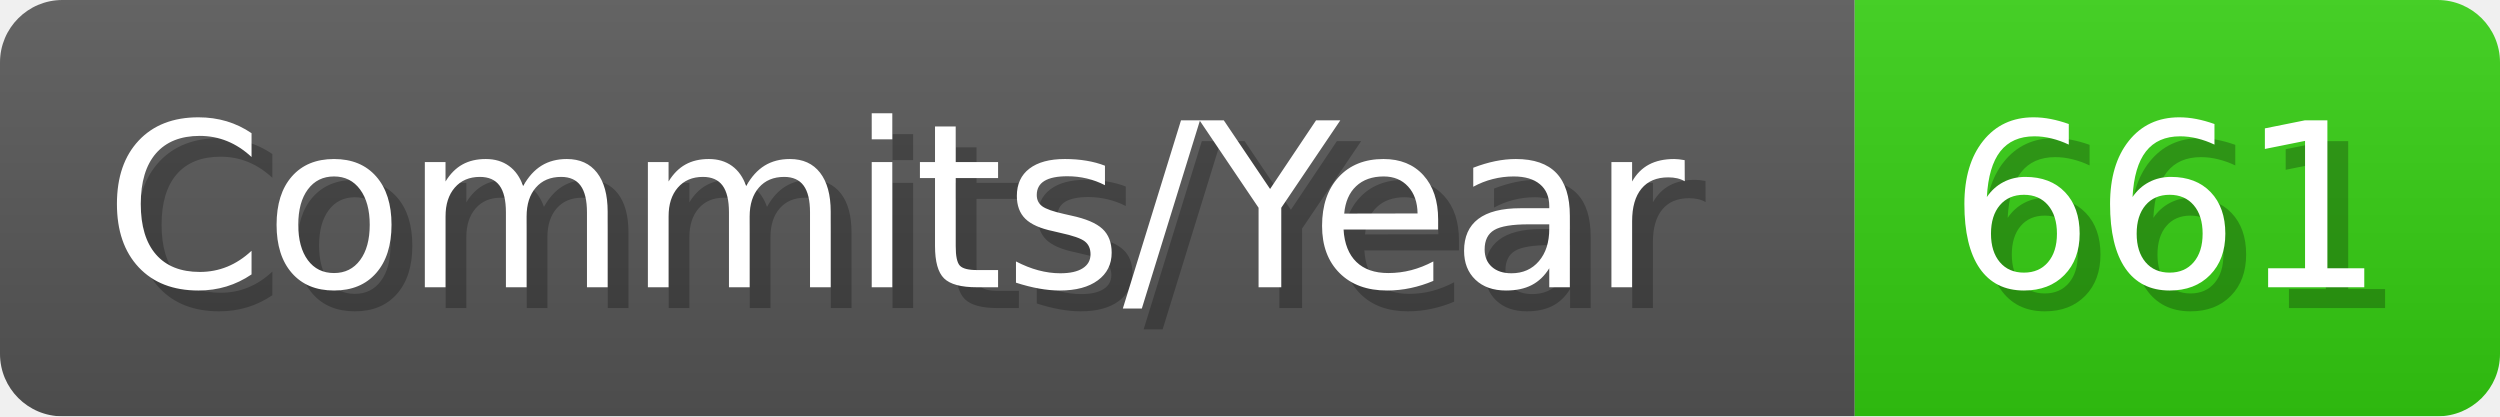
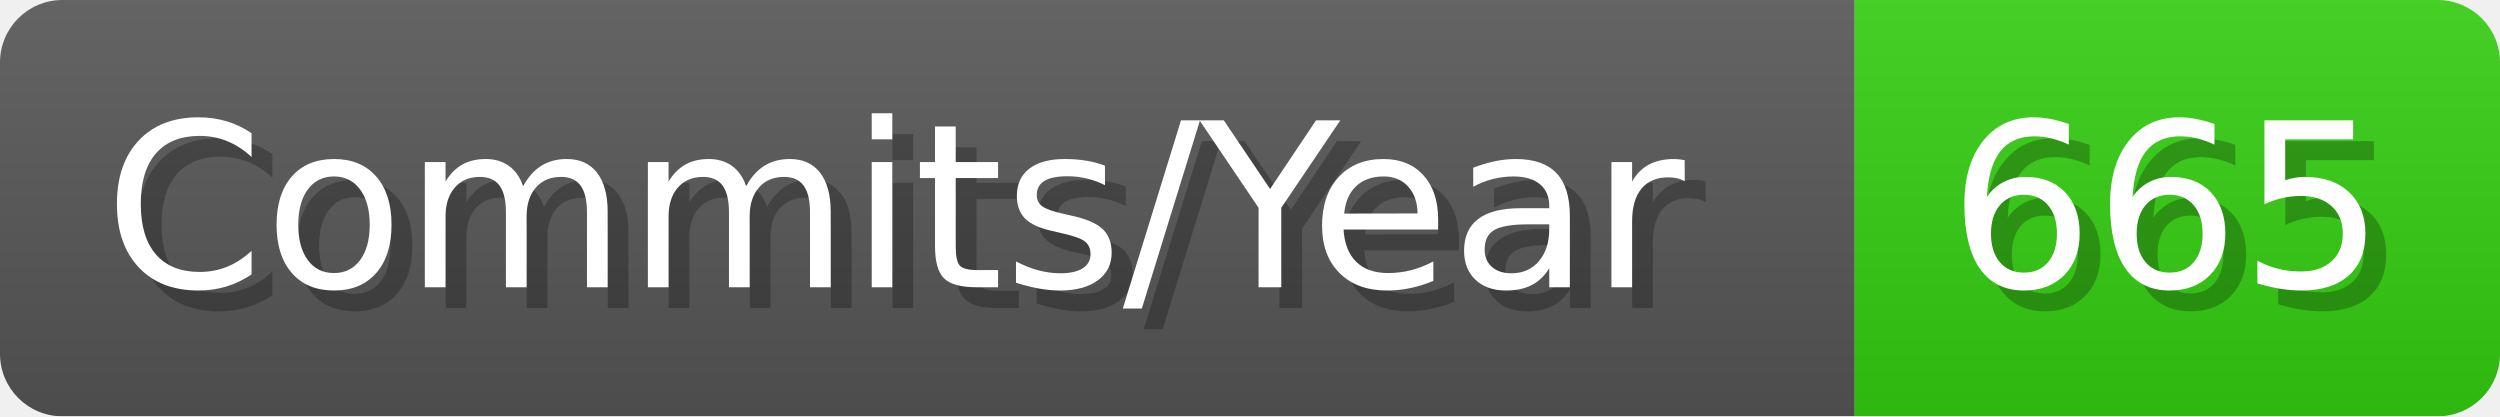
- <svg xmlns="http://www.w3.org/2000/svg" width="120.1" height="20" viewBox="0 0 1201 200" role="img" aria-label="Commits/Year: 661">
+ <svg xmlns="http://www.w3.org/2000/svg" width="120.1" height="20" viewBox="0 0 1201 200" role="img" aria-label="Commits/Year: 665">
  <linearGradient id="aUPdi" x2="0" y2="100%">
    <stop offset="0" stop-opacity=".1" stop-color="#EEE" />
    <stop offset="1" stop-opacity=".1" />
  </linearGradient>
  <mask id="WfAiQ">
    <rect width="1201" height="200" rx="30" fill="#FFF" />
  </mask>
  <g mask="url(#WfAiQ)">
    <rect width="891" height="200" fill="#555" />
    <rect width="310" height="200" fill="#3C1" x="891" />
    <rect width="1201" height="200" fill="url(#aUPdi)" />
  </g>
  <g aria-hidden="true" fill="#fff" text-anchor="start" font-family="Verdana,DejaVu Sans,sans-serif" font-size="110">
    <text x="60" y="148" textLength="791" fill="#000" opacity="0.25">Commits/Year</text>
    <text x="50" y="138" textLength="791">Commits/Year</text>
-     <text x="946" y="148" textLength="210" fill="#000" opacity="0.25">661</text>
-     <text x="936" y="138" textLength="210">661</text>
+     <text x="946" y="148" textLength="210" fill="#000" opacity="0.25">665</text>
+     <text x="936" y="138" textLength="210">665</text>
  </g>
</svg>
